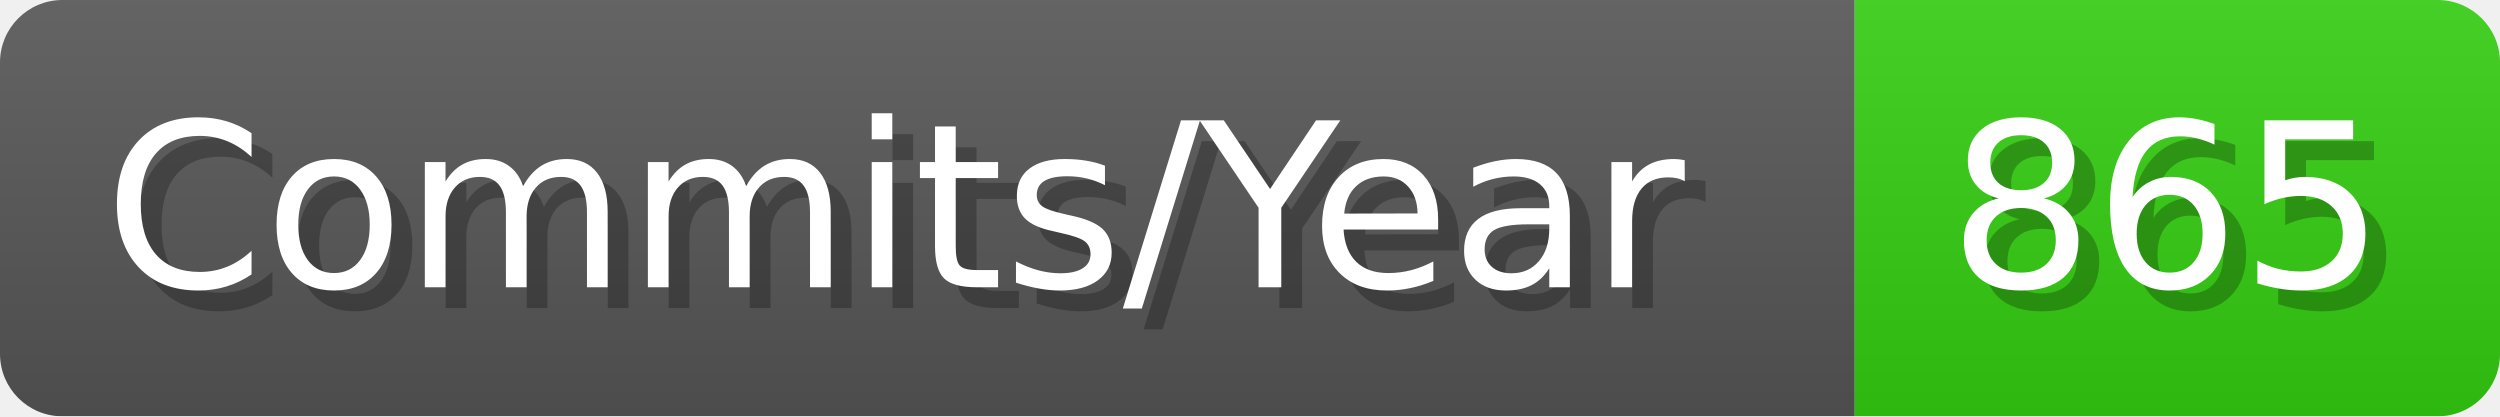
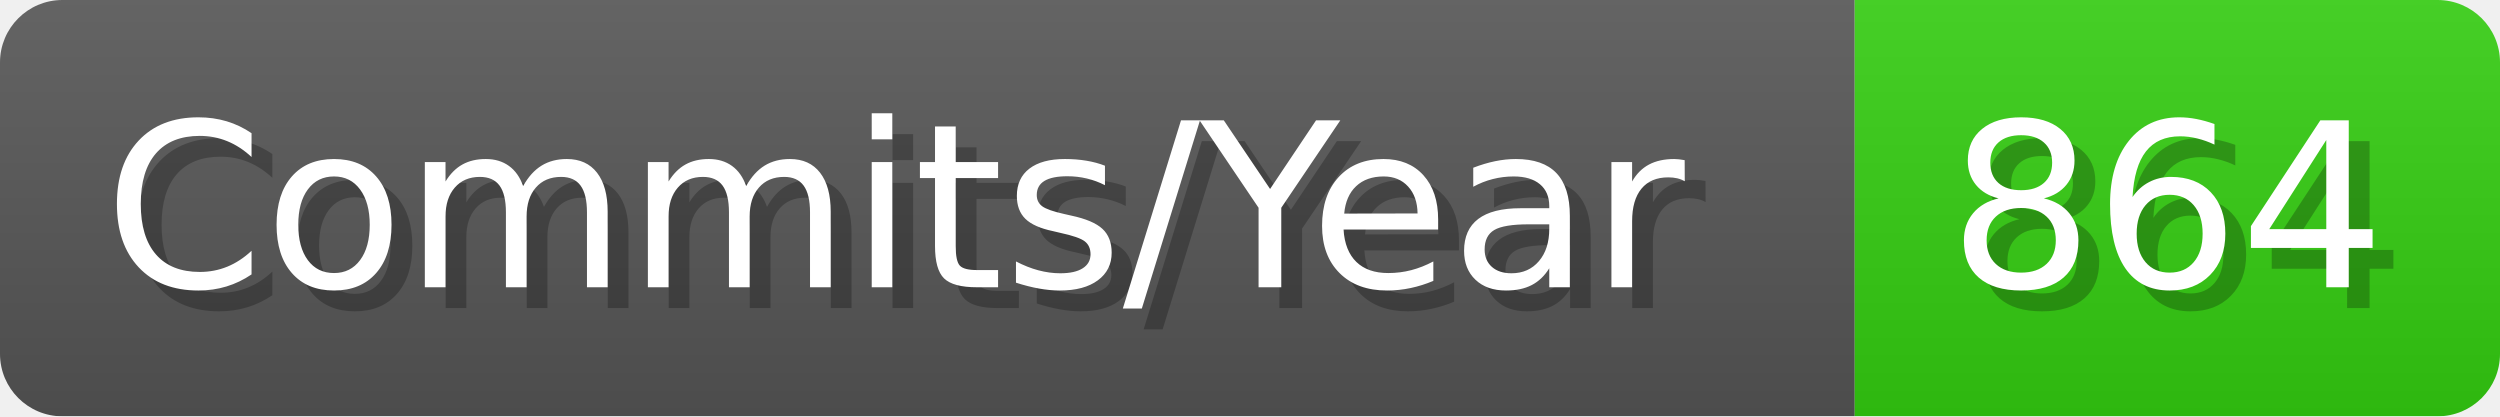
- <svg xmlns="http://www.w3.org/2000/svg" width="120.1" height="20" viewBox="0 0 1201 200" role="img" aria-label="Commits/Year: 865">
+ <svg xmlns="http://www.w3.org/2000/svg" width="120.1" height="20" viewBox="0 0 1201 200" role="img" aria-label="Commits/Year: 864">
  <linearGradient id="aUPdi" x2="0" y2="100%">
    <stop offset="0" stop-opacity=".1" stop-color="#EEE" />
    <stop offset="1" stop-opacity=".1" />
  </linearGradient>
  <mask id="WfAiQ">
    <rect width="1201" height="200" rx="30" fill="#FFF" />
  </mask>
  <g mask="url(#WfAiQ)">
    <rect width="891" height="200" fill="#555" />
    <rect width="310" height="200" fill="#3C1" x="891" />
    <rect width="1201" height="200" fill="url(#aUPdi)" />
  </g>
  <g aria-hidden="true" fill="#fff" text-anchor="start" font-family="Verdana,DejaVu Sans,sans-serif" font-size="110">
    <text x="60" y="148" textLength="791" fill="#000" opacity="0.25">Commits/Year</text>
    <text x="50" y="138" textLength="791">Commits/Year</text>
-     <text x="946" y="148" textLength="210" fill="#000" opacity="0.25">865</text>
-     <text x="936" y="138" textLength="210">865</text>
+     <text x="946" y="148" textLength="210" fill="#000" opacity="0.25">864</text>
+     <text x="936" y="138" textLength="210">864</text>
  </g>
</svg>
